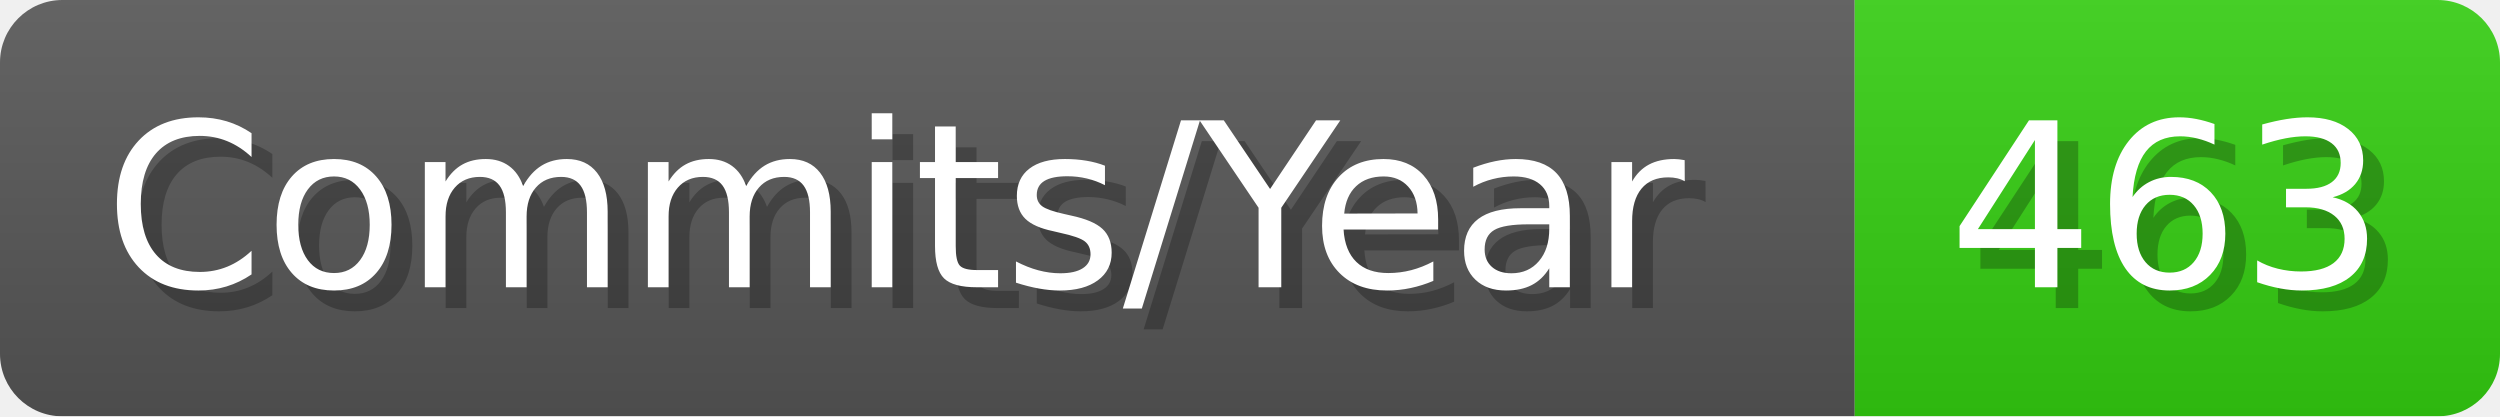
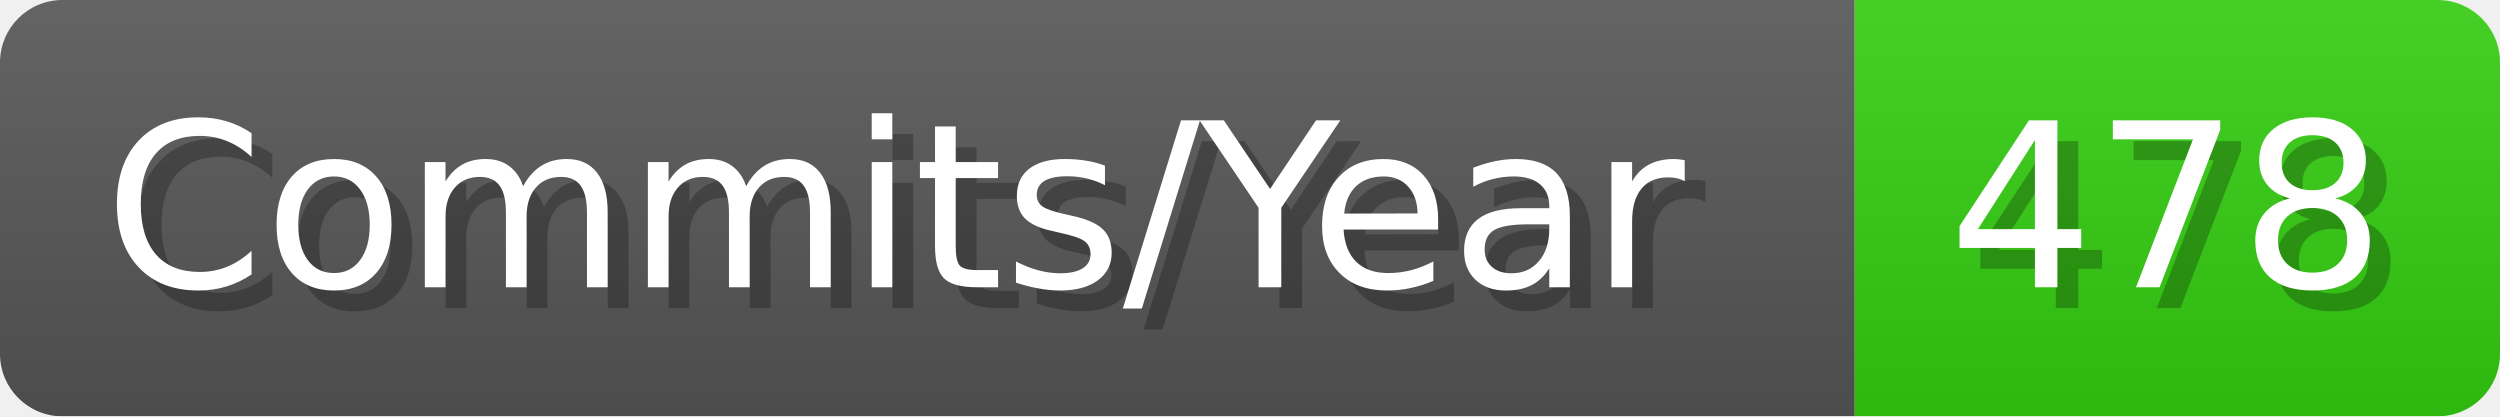
- <svg xmlns="http://www.w3.org/2000/svg" width="120.1" height="20" viewBox="0 0 1201 200" role="img" aria-label="Commits/Year: 463">
+ <svg xmlns="http://www.w3.org/2000/svg" width="120.1" height="20" viewBox="0 0 1201 200" role="img" aria-label="Commits/Year: 478">
  <linearGradient id="aUPdi" x2="0" y2="100%">
    <stop offset="0" stop-opacity=".1" stop-color="#EEE" />
    <stop offset="1" stop-opacity=".1" />
  </linearGradient>
  <mask id="WfAiQ">
    <rect width="1201" height="200" rx="30" fill="#FFF" />
  </mask>
  <g mask="url(#WfAiQ)">
    <rect width="891" height="200" fill="#555" />
    <rect width="310" height="200" fill="#3C1" x="891" />
    <rect width="1201" height="200" fill="url(#aUPdi)" />
  </g>
  <g aria-hidden="true" fill="#fff" text-anchor="start" font-family="Verdana,DejaVu Sans,sans-serif" font-size="110">
    <text x="60" y="148" textLength="791" fill="#000" opacity="0.25">Commits/Year</text>
    <text x="50" y="138" textLength="791">Commits/Year</text>
-     <text x="946" y="148" textLength="210" fill="#000" opacity="0.25">463</text>
-     <text x="936" y="138" textLength="210">463</text>
+     <text x="946" y="148" textLength="210" fill="#000" opacity="0.25">478</text>
+     <text x="936" y="138" textLength="210">478</text>
  </g>
</svg>
